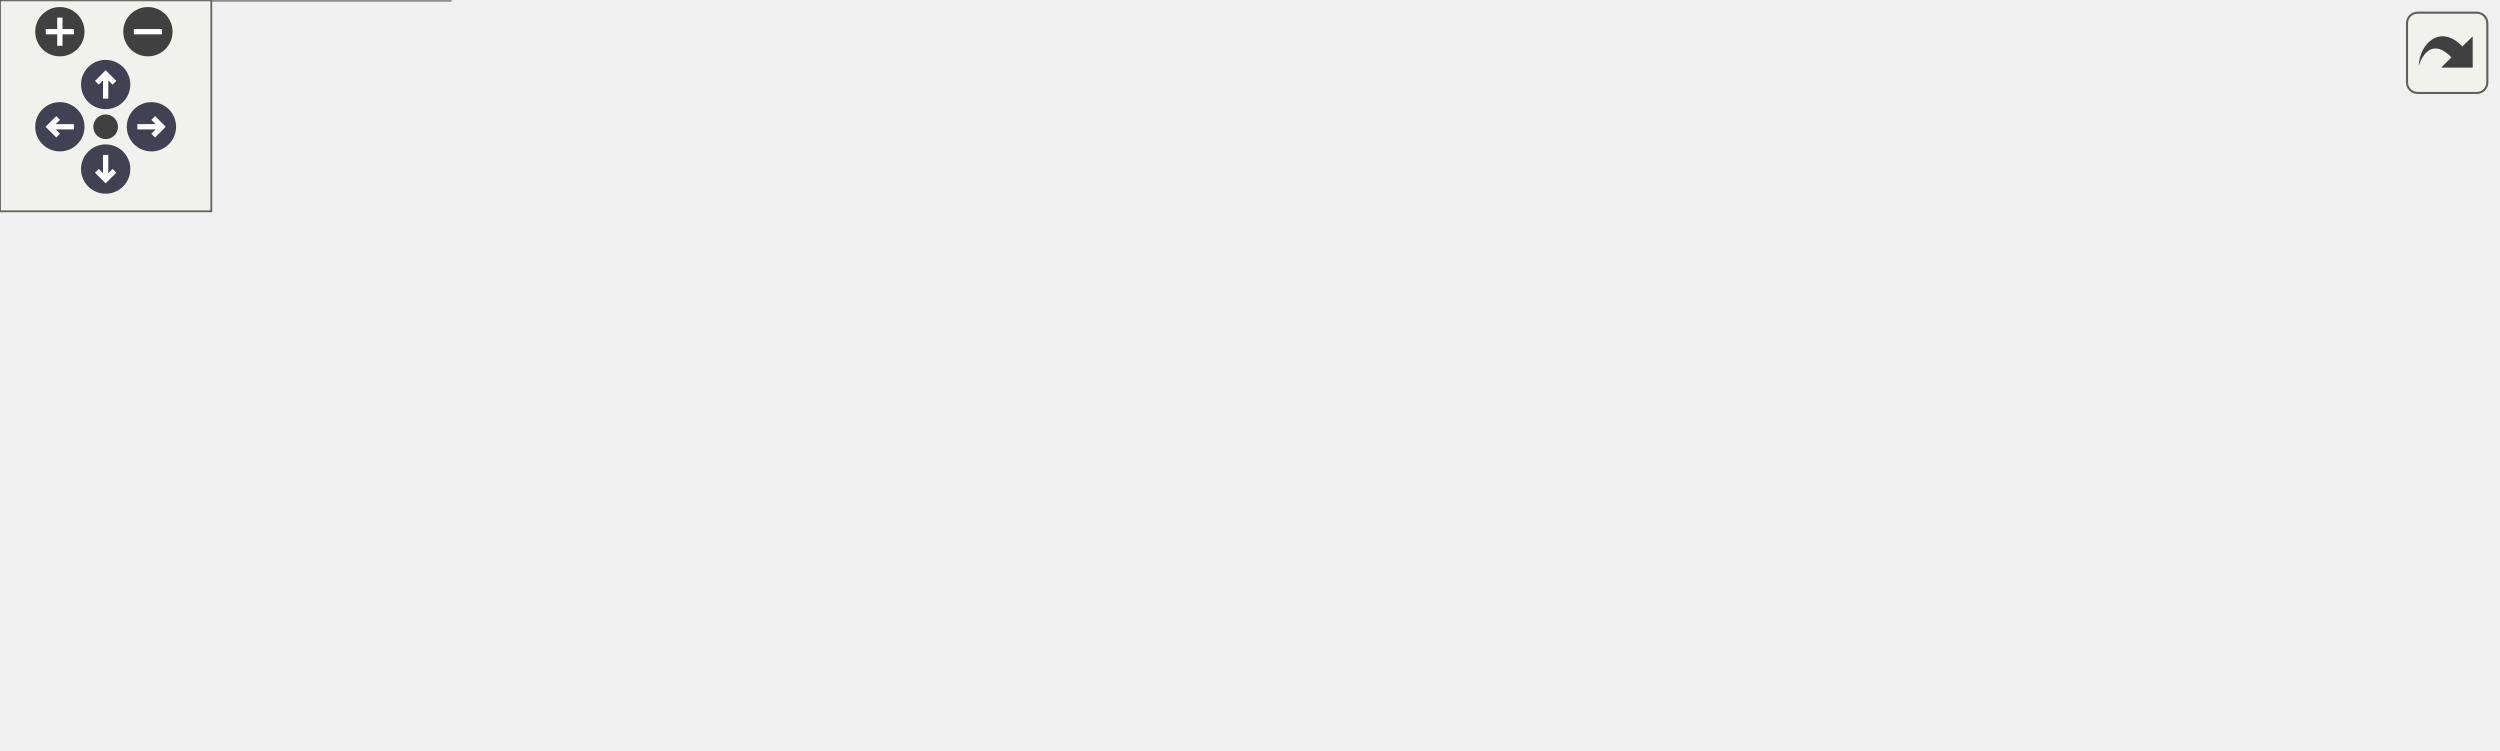
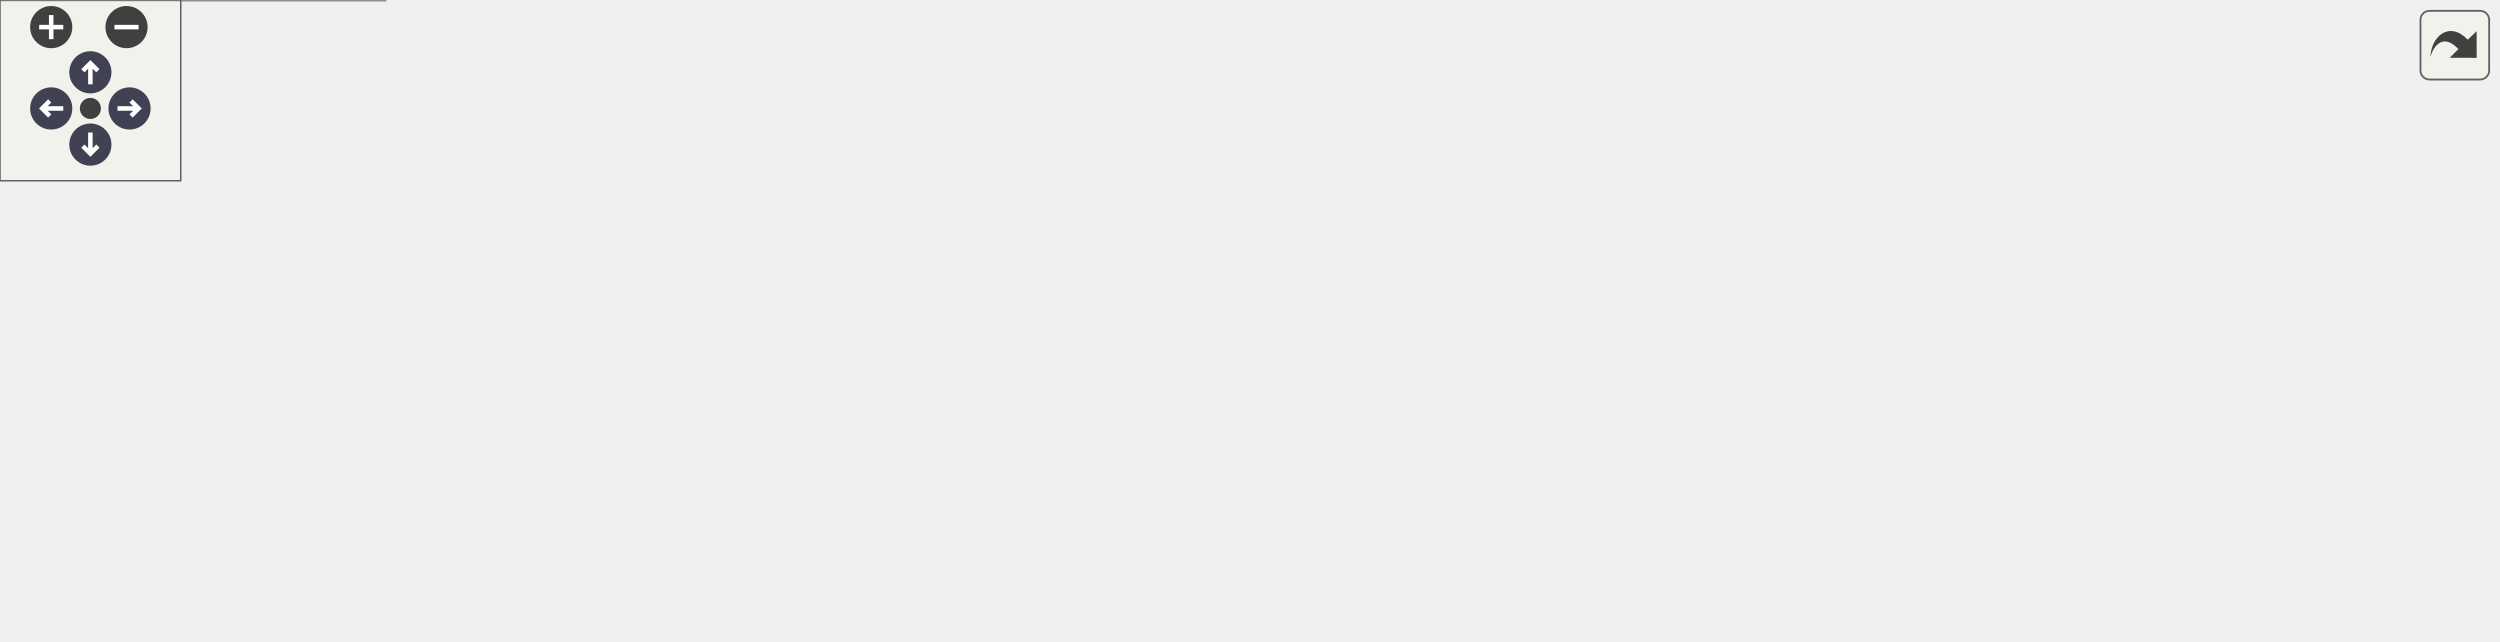
<svg xmlns="http://www.w3.org/2000/svg" xmlns:xlink="http://www.w3.org/1999/xlink" id="main" version="1.1" xml:space="preserve">
  <style type="text/css">
.node, .edge {opacity: 0.7;}
.node.selected, .edge.selected {opacity: 1;}
.edge:hover path { stroke: red; }
.edge:hover polygon { stroke: red; fill: red; }
</style>
  <defs>
    <circle id="rim" cx="0" cy="0" r="7" />
    <circle id="rim2" cx="0" cy="0" r="3.5" />
    <g id="zoomPlus">
      <use xlink:href="#rim" fill="#404040">
        <set attributeName="fill" to="#808080" begin="zoomplus.mouseover" end="zoomplus.mouseout" />
      </use>
      <path d="M-4,0h8M0,-4v8" fill="none" stroke="white" stroke-width="1.5" pointer-events="none" />
    </g>
    <g id="zoomMin">
      <use xlink:href="#rim" fill="#404040">
        <set attributeName="fill" to="#808080" begin="zoomminus.mouseover" end="zoomminus.mouseout" />
      </use>
      <path d="M-4,0h8" fill="none" stroke="white" stroke-width="1.5" pointer-events="none" />
    </g>
    <g id="arrowUp" transform="translate(30 24)">
      <use xlink:href="#rim" />
      <path pointer-events="none" fill="none" stroke="white" stroke-width="1.5" d="M0,-3.0v7 M-2.5,-0.5L0,-3.0L2.5,-0.5" />
    </g>
    <g id="arrowRight" transform="rotate(90) translate(36 -43)">
      <use xlink:href="#rim" />
      <path pointer-events="none" fill="none" stroke="white" stroke-width="1.5" d="M0,-3.0v7 M-2.5,-0.5L0,-3.0L2.5,-0.5" />
    </g>
    <g id="arrowDown" transform="rotate(180) translate(-30 -48)">
      <use xlink:href="#rim" />
      <path pointer-events="none" fill="none" stroke="white" stroke-width="1.5" d="M0,-3.0v7 M-2.5,-0.5L0,-3.0L2.5,-0.5" />
    </g>
    <g id="arrowLeft" transform="rotate(270) translate(-36 17)">
      <use xlink:href="#rim" />
      <path pointer-events="none" fill="none" stroke="white" stroke-width="1.5" d="M0,-3.0v7 M-2.5,-0.5L0,-3.0L2.5,-0.5" />
    </g>
    <g id="resetDef">
      <use xlink:href="#rim2" fill="#404040">
        <set attributeName="fill" to="#808080" begin="reset.mouseover" end="reset.mouseout" />
      </use>
    </g>
  </defs>
  <svg id="graph" class="graph">
    <g id="viewport">
      <g id="Node000001" class="node">
        <g id="a_Node000001">
          <a xlink:title=" ">
-             <polygon fill="#999999" stroke="#666666" points="418.12,-152.25 283.62,-152.25 283.62,-121.75 418.12,-121.75 418.12,-152.25" />
-             <text text-anchor="start" x="291.62" y="-138.75" font-family="Helvetica,sans-Serif" font-size="10.00">include/JSystem/J3DGraph</text>
-             <text text-anchor="middle" x="350.88" y="-127.5" font-family="Helvetica,sans-Serif" font-size="10.00">Loader/J3DAnmLoader.h</text>
+             <polygon fill="#999999" stroke="#666666" points="482.12,-152.25 347.62,-152.25 347.62,-121.75 482.12,-121.75 482.12,-152.25" />
+             <text text-anchor="start" x="355.62" y="-138.75" font-family="Helvetica,sans-Serif" font-size="10.00">include/JSystem/J3DGraph</text>
+             <text text-anchor="middle" x="414.88" y="-127.5" font-family="Helvetica,sans-Serif" font-size="10.00">Loader/J3DAnmLoader.h</text>
          </a>
        </g>
      </g>
      <g id="Node000002" class="node">
        <g id="a_Node000002">
          <a xlink:href="d__file__select_8h.html" target="_top" xlink:title=" ">
            <polygon fill="white" stroke="#666666" points="111.62,-85.75 16.12,-85.75 16.12,-55.25 111.62,-55.25 111.62,-85.75" />
            <text text-anchor="start" x="24.12" y="-72.25" font-family="Helvetica,sans-Serif" font-size="10.00">include/d/file/d_file</text>
            <text text-anchor="middle" x="63.88" y="-61" font-family="Helvetica,sans-Serif" font-size="10.00">_select.h</text>
          </a>
        </g>
      </g>
      <g id="edge1_Node000001_Node000002" class="edge">
        <g id="a_edge1_Node000001_Node000002">
          <a xlink:title=" ">
-             <path fill="none" stroke="#63b8ff" d="M272.29,-119.44C227.78,-109.91 171.14,-97.52 120.88,-85.75 117.99,-85.08 115.04,-84.37 112.05,-83.65" />
-             <polygon fill="#63b8ff" stroke="#63b8ff" points="271.34,-122.81 281.85,-121.48 272.8,-115.97 271.34,-122.81" />
+             <path fill="none" stroke="#63b8ff" d="M335.99,-124.18C276.62,-114.88 193.36,-100.98 120.88,-85.75 117.98,-85.14 115.01,-84.49 112.02,-83.81" />
+             <polygon fill="#63b8ff" stroke="#63b8ff" points="335.25,-127.61 345.67,-125.69 336.33,-120.69 335.25,-127.61" />
          </a>
        </g>
      </g>
      <g id="Node000004" class="node">
        <g id="a_Node000004">
          <a xlink:href="J3DAnmLoader_8cpp.html" target="_top" xlink:title=" ">
            <polygon fill="white" stroke="#666666" points="278.25,-85.75 129.5,-85.75 129.5,-55.25 278.25,-55.25 278.25,-85.75" />
            <text text-anchor="start" x="137.5" y="-72.25" font-family="Helvetica,sans-Serif" font-size="10.00">libs/JSystem/J3DGraphLoader</text>
            <text text-anchor="middle" x="203.88" y="-61" font-family="Helvetica,sans-Serif" font-size="10.00">/J3DAnmLoader.cpp</text>
          </a>
        </g>
      </g>
      <g id="edge3_Node000001_Node000004" class="edge">
        <g id="a_edge3_Node000001_Node000004">
          <a xlink:title=" ">
-             <path fill="none" stroke="#63b8ff" d="M307.27,-116.87C284.9,-107.05 258.07,-95.28 237.35,-86.19" />
-             <polygon fill="#63b8ff" stroke="#63b8ff" points="305.57,-119.94 316.13,-120.76 308.38,-113.53 305.57,-119.94" />
+             <path fill="none" stroke="#63b8ff" d="M355.91,-117.97C323.06,-107.93 282.69,-95.59 251.81,-86.15" />
+             <polygon fill="#63b8ff" stroke="#63b8ff" points="354.7,-121.26 365.28,-120.84 356.74,-114.57 354.7,-121.26" />
          </a>
        </g>
      </g>
      <g id="Node000005" class="node">
        <g id="a_Node000005">
          <a xlink:href="d__a__alink_8cpp.html" target="_top" xlink:title=" ">
            <polygon fill="white" stroke="#666666" points="405,-80.12 296.75,-80.12 296.75,-60.88 405,-60.88 405,-80.12" />
            <text text-anchor="middle" x="350.88" y="-66.62" font-family="Helvetica,sans-Serif" font-size="10.00">src/d/a/d_a_alink.cpp</text>
          </a>
        </g>
      </g>
      <g id="edge4_Node000001_Node000005" class="edge">
        <g id="a_edge4_Node000001_Node000005">
          <a xlink:title=" ">
-             <path fill="none" stroke="#63b8ff" d="M350.88,-110.09C350.88,-99.51 350.88,-88 350.88,-80.32" />
-             <polygon fill="#63b8ff" stroke="#63b8ff" points="347.38,-109.85 350.88,-119.85 354.38,-109.85 347.38,-109.85" />
+             <path fill="none" stroke="#63b8ff" d="M392.51,-113.46C381.17,-102.03 368.06,-88.82 359.63,-80.32" />
+             <polygon fill="#63b8ff" stroke="#63b8ff" points="389.76,-115.66 399.29,-120.29 394.73,-110.73 389.76,-115.66" />
          </a>
        </g>
      </g>
      <g id="Node000006" class="node">
        <g id="a_Node000006">
          <a xlink:href="d__a__player_8cpp.html" target="_top" xlink:title=" ">
            <polygon fill="white" stroke="#666666" points="536.62,-80.12 423.12,-80.12 423.12,-60.88 536.62,-60.88 536.62,-80.12" />
            <text text-anchor="middle" x="479.88" y="-66.62" font-family="Helvetica,sans-Serif" font-size="10.00">src/d/a/d_a_player.cpp</text>
          </a>
        </g>
      </g>
      <g id="edge5_Node000001_Node000006" class="edge">
        <g id="a_edge5_Node000001_Node000006">
          <a xlink:title=" ">
-             <path fill="none" stroke="#63b8ff" d="M390.32,-116.28C414.17,-104.35 443.42,-89.73 461.86,-80.51" />
-             <polygon fill="#63b8ff" stroke="#63b8ff" points="388.88,-113.08 381.5,-120.69 392.01,-119.35 388.88,-113.08" />
+             <path fill="none" stroke="#63b8ff" d="M437.59,-113.46C449.1,-102.03 462.42,-88.82 470.98,-80.32" />
+             <polygon fill="#63b8ff" stroke="#63b8ff" points="435.33,-110.77 430.7,-120.3 440.26,-115.74 435.33,-110.77" />
          </a>
        </g>
      </g>
      <g id="Node000007" class="node">
        <g id="a_Node000007">
-           <a xlink:href="d__menu__collect_8cpp.html" target="_top" xlink:title=" ">
-             <polygon fill="white" stroke="#666666" points="708.88,-80.12 554.88,-80.12 554.88,-60.88 708.88,-60.88 708.88,-80.12" />
-             <text text-anchor="middle" x="631.88" y="-66.62" font-family="Helvetica,sans-Serif" font-size="10.00">src/d/menu/d_menu_collect.cpp</text>
+           <a xlink:href="d__resorce_8cpp.html" target="_top" xlink:title=" ">
+             <polygon fill="white" stroke="#666666" points="656.62,-80.12 555.12,-80.12 555.12,-60.88 656.62,-60.88 656.62,-80.12" />
+             <text text-anchor="middle" x="605.88" y="-66.62" font-family="Helvetica,sans-Serif" font-size="10.00">src/d/d_resorce.cpp</text>
          </a>
        </g>
      </g>
      <g id="edge6_Node000001_Node000007" class="edge">
        <g id="a_edge6_Node000001_Node000007">
          <a xlink:title=" ">
-             <path fill="none" stroke="#63b8ff" d="M426.14,-118.72C479.63,-106.45 549.32,-90.45 592.31,-80.58" />
-             <polygon fill="#63b8ff" stroke="#63b8ff" points="425.43,-115.3 416.47,-120.94 426.99,-122.12 425.43,-115.3" />
+             <path fill="none" stroke="#63b8ff" d="M469.02,-117.72C504.92,-105.59 550.48,-90.21 578.92,-80.6" />
+             <polygon fill="#63b8ff" stroke="#63b8ff" points="468,-114.36 459.65,-120.88 470.24,-121 468,-114.36" />
+           </a>
+         </g>
+       </g>
+       <g id="Node000008" class="node">
+         <g id="a_Node000008">
+           <a xlink:href="d__menu__collect_8cpp.html" target="_top" xlink:title=" ">
+             <polygon fill="white" stroke="#666666" points="828.88,-80.12 674.88,-80.12 674.88,-60.88 828.88,-60.88 828.88,-80.12" />
+             <text text-anchor="middle" x="751.88" y="-66.62" font-family="Helvetica,sans-Serif" font-size="10.00">src/d/menu/d_menu_collect.cpp</text>
+           </a>
+         </g>
+       </g>
+       <g id="edge7_Node000001_Node000008" class="edge">
+         <g id="a_edge7_Node000001_Node000008">
+           <a xlink:title=" ">
+             <path fill="none" stroke="#63b8ff" d="M493.34,-120.98C558.69,-108.47 649.64,-91.07 704.42,-80.58" />
+             <polygon fill="#63b8ff" stroke="#63b8ff" points="492.91,-117.5 483.75,-122.82 494.23,-124.38 492.91,-117.5" />
          </a>
        </g>
      </g>
      <g id="Node000003" class="node">
        <g id="a_Node000003">
          <a xlink:href="d__file__select_8cpp.html" target="_top" xlink:title=" ">
            <polygon fill="white" stroke="#666666" points="127.75,-19.25 0,-19.25 0,0 127.75,0 127.75,-19.25" />
            <text text-anchor="middle" x="63.88" y="-5.75" font-family="Helvetica,sans-Serif" font-size="10.00">src/d/file/d_file_select.cpp</text>
          </a>
        </g>
      </g>
      <g id="edge2_Node000002_Node000003" class="edge">
        <g id="a_edge2_Node000002_Node000003">
          <a xlink:title=" ">
            <path fill="none" stroke="#63b8ff" d="M63.88,-43.48C63.88,-34.98 63.88,-26.09 63.88,-19.7" />
            <polygon fill="#63b8ff" stroke="#63b8ff" points="60.38,-43.43 63.88,-53.43 67.38,-43.43 60.38,-43.43" />
          </a>
        </g>
      </g>
    </g>
  </svg>
  <g id="navigator" transform="translate(0 0)" fill="#404254">
    <rect fill="#f2f5e9" fill-opacity="0.5" stroke="#606060" stroke-width=".5" x="0" y="0" width="60" height="60" />
    <use id="zoomplus" xlink:href="#zoomPlus" x="17" y="9" />
    <use id="zoomminus" xlink:href="#zoomMin" x="42" y="9" />
    <use id="reset" xlink:href="#resetDef" x="30" y="36" />
    <use id="arrowup" xlink:href="#arrowUp" x="0" y="0" />
    <use id="arrowright" xlink:href="#arrowRight" x="0" y="0" />
    <use id="arrowdown" xlink:href="#arrowDown" x="0" y="0" />
    <use id="arrowleft" xlink:href="#arrowLeft" x="0" y="0" />
  </g>
  <svg viewBox="0 0 15 15" width="100%" height="30px" preserveAspectRatio="xMaxYMin meet">
    <g id="arrow_out" transform="scale(0.3 0.3)">
      <a xlink:href="J3DAnmLoader_8h__dep__incl_org.svg" target="_base">
        <rect id="button" ry="5" rx="5" y="6" x="6" height="38" width="38" fill="#f2f5e9" fill-opacity="0.5" stroke="#606060" stroke-width="1.0" />
        <path id="arrow" d="M 11.5,31.437 C 11.94,20.098 22.043,11.323 32.159,21.979 L 37.069,17.246 C 37.069,17.246 37.088,32 37.088,32 L 22.16,31.978 C 22.16,31.978 26.998,27.14 26.998,27.14 C 18.529,18.264 13.292,25.23 11.5,31.437 z" style="fill:#404040;" />
      </a>
    </g>
  </svg>
  <style type="text/css">

[data-mouse-over-selected='false'] { opacity: 0.7; }
[data-mouse-over-selected='true']  { opacity: 1.0; }

</style>
</svg>
